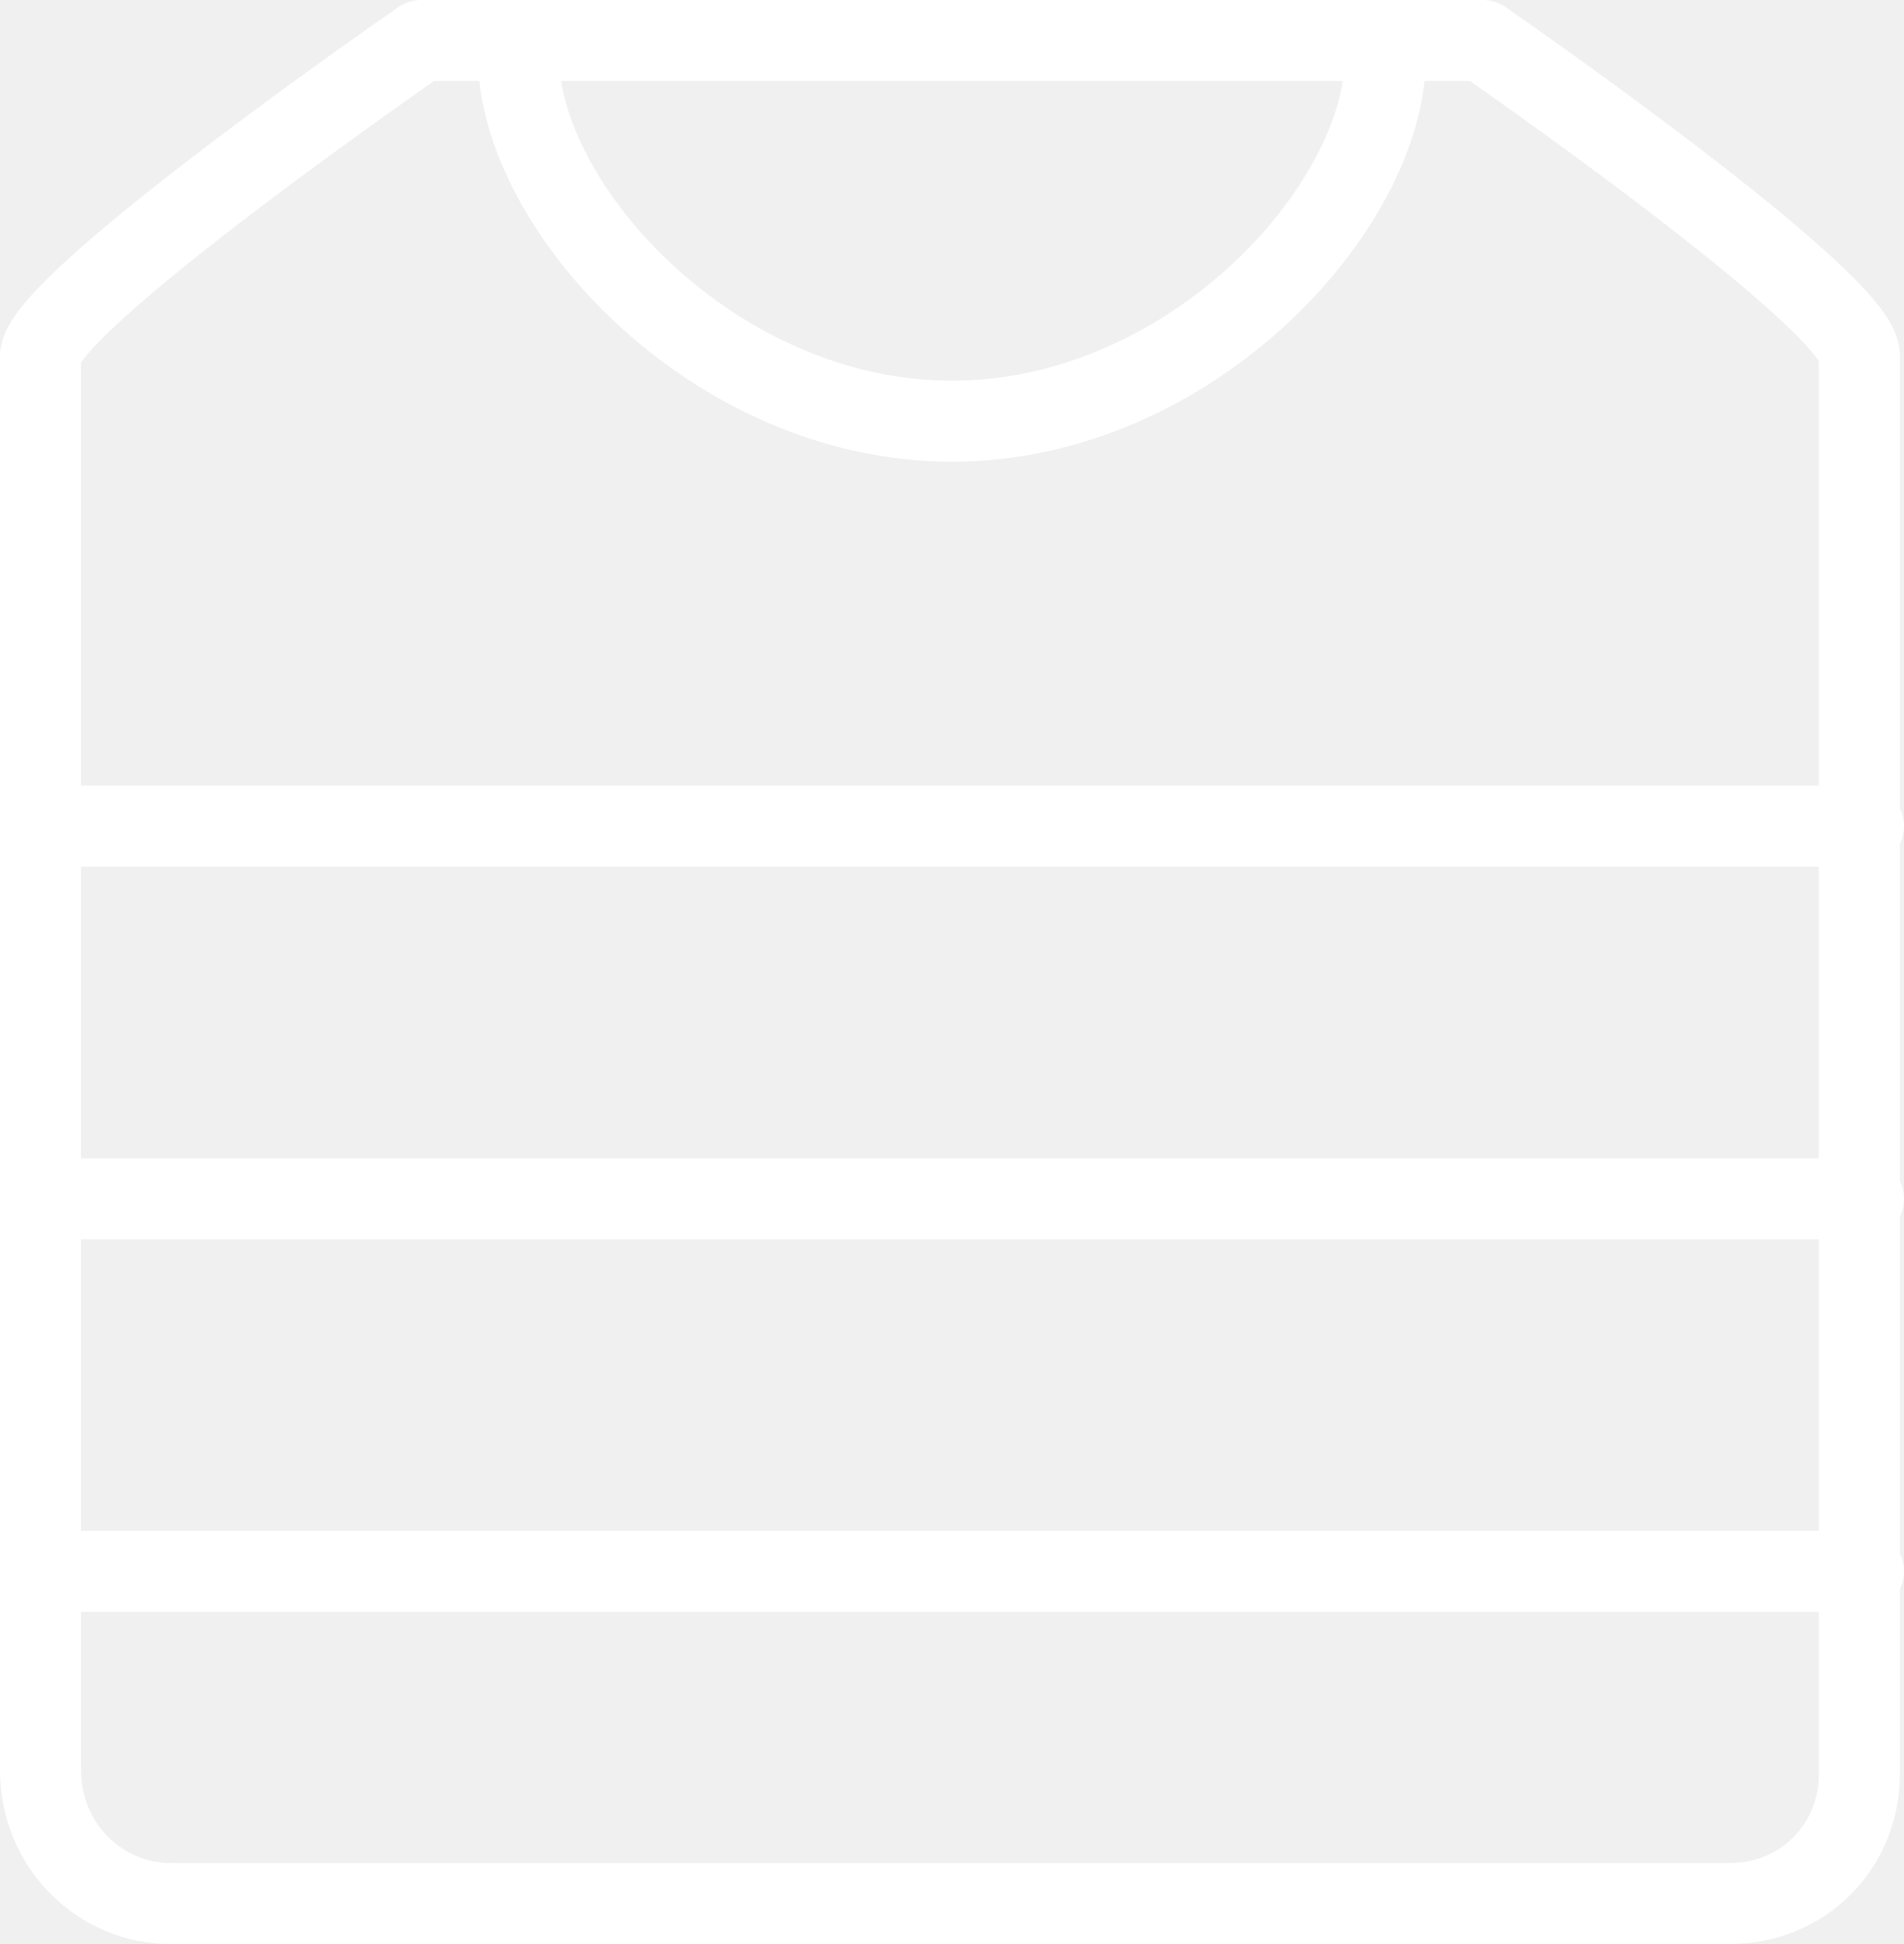
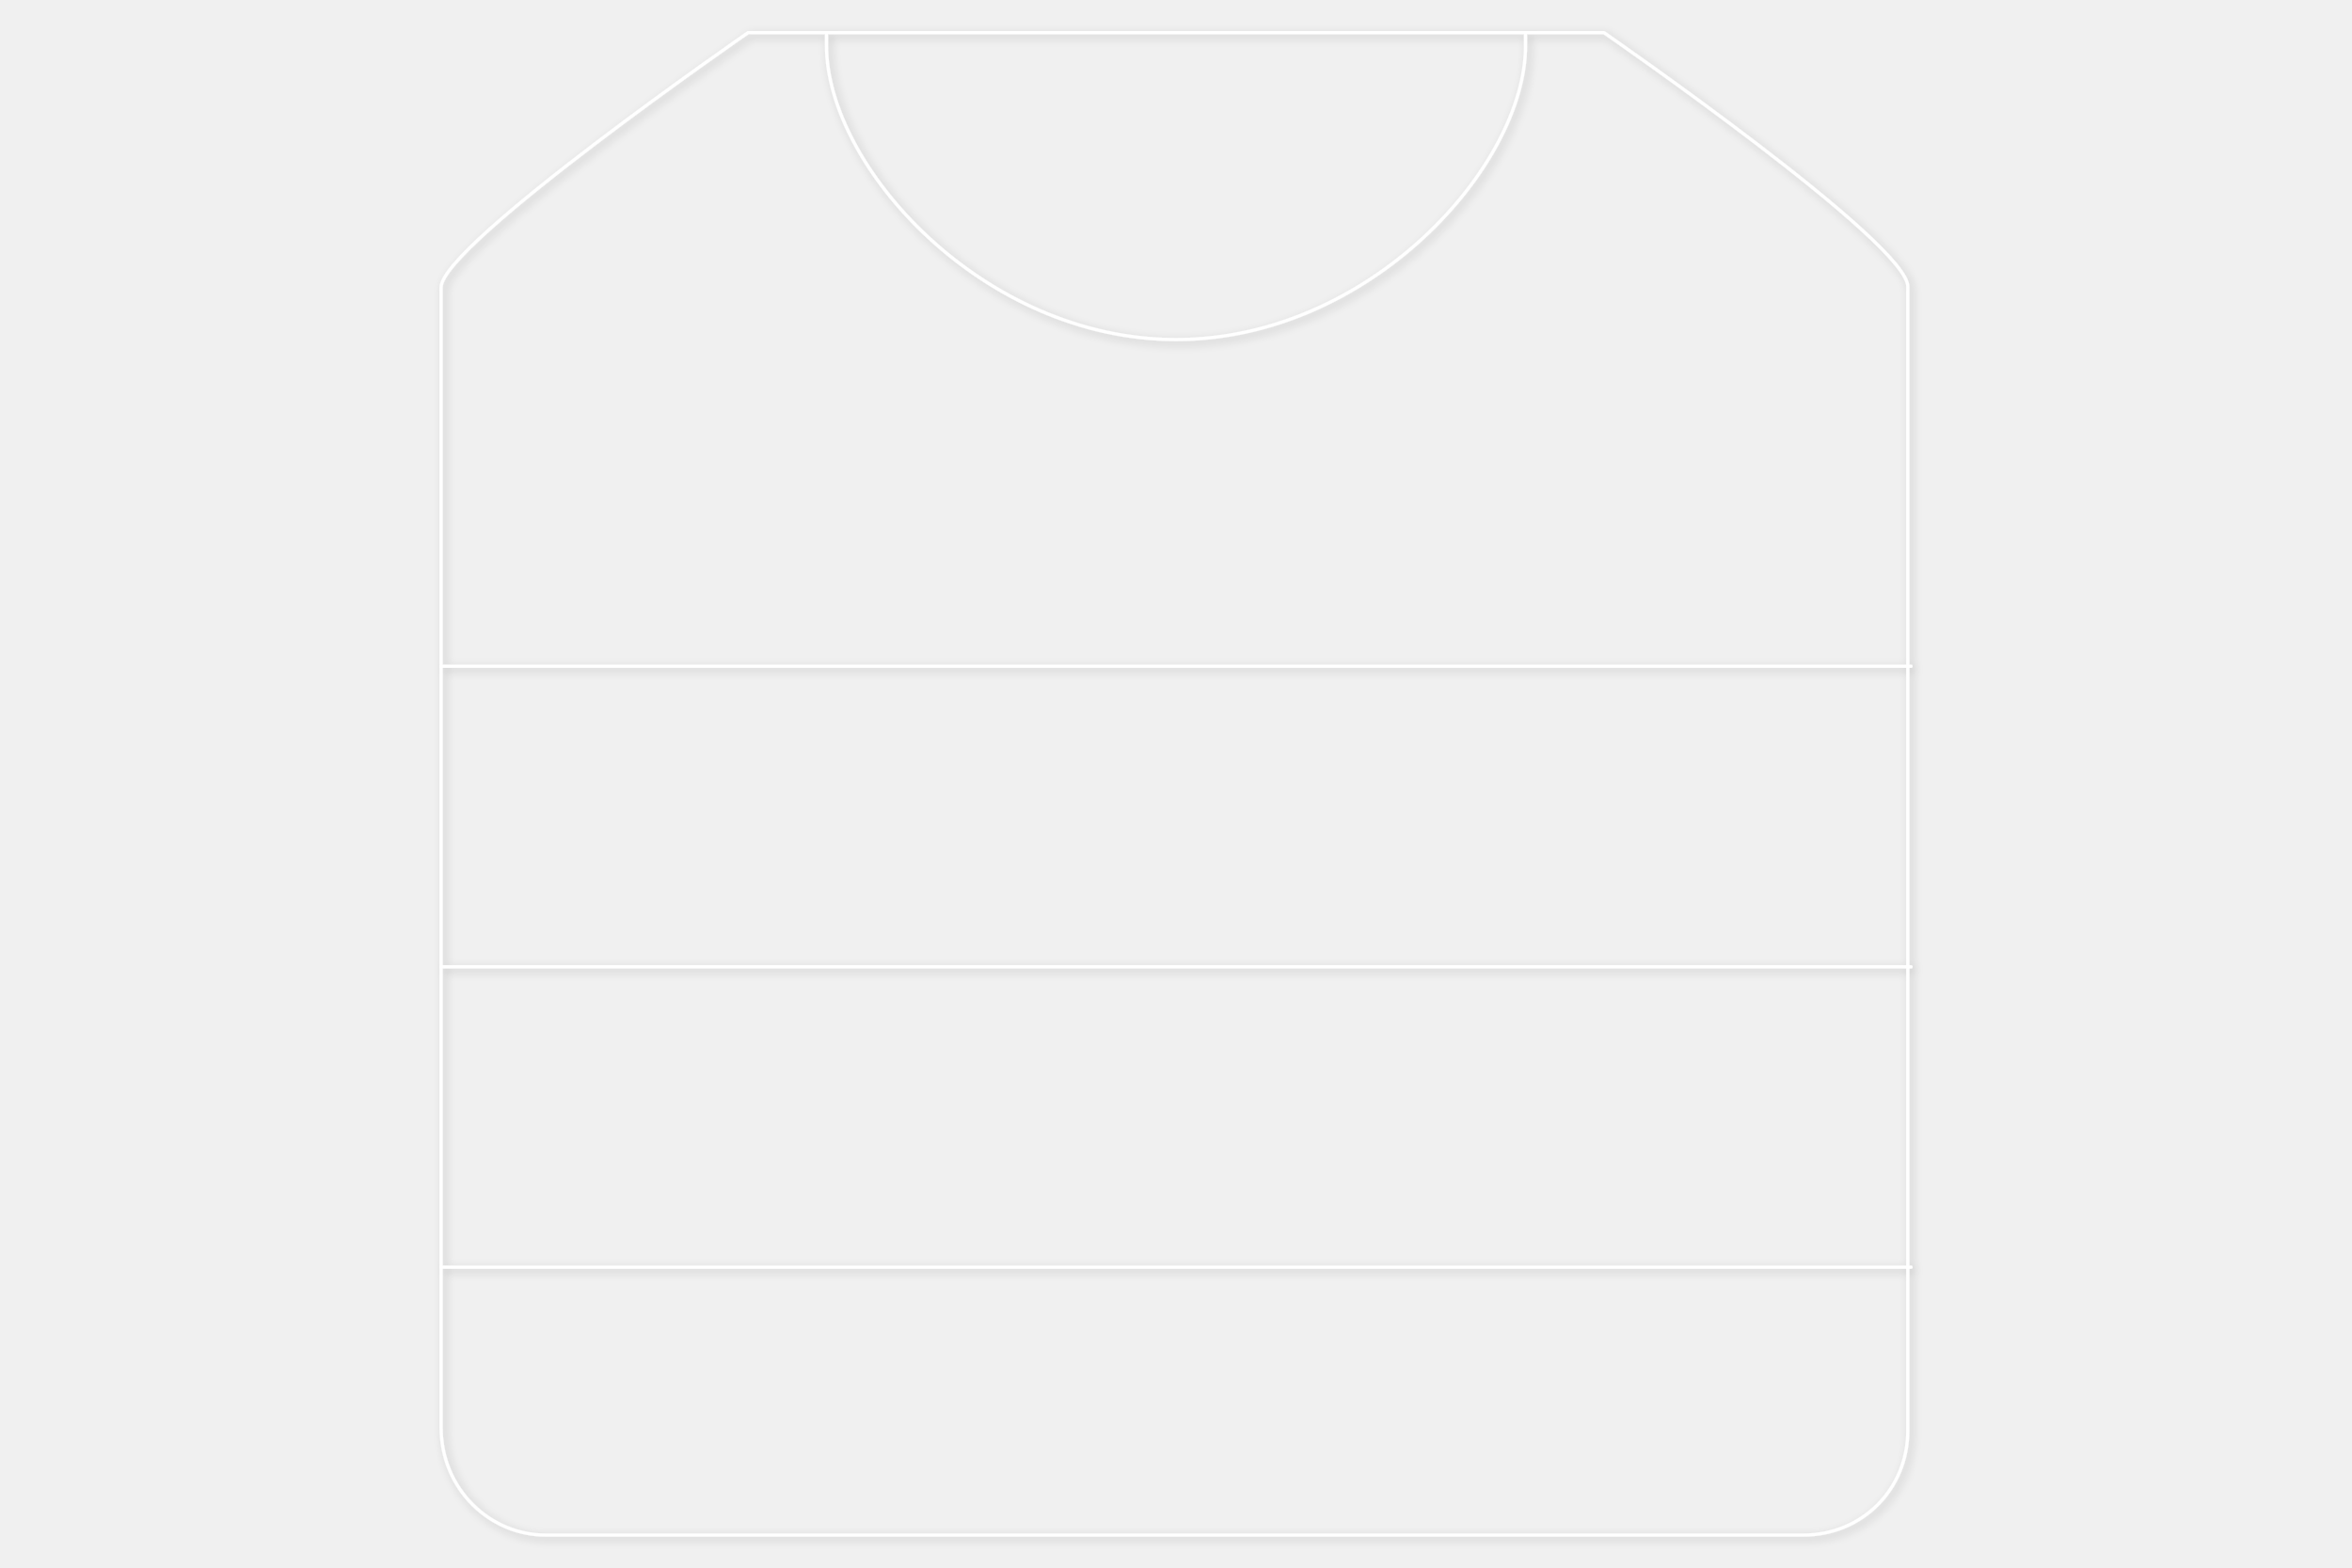
- <svg x="0px" y="0px" viewBox="0 0 47 48" enable-background="new 0 0 47 48" xml:space="preserve">
-   <g id="design">
-     <path fill="none" stroke="#FFFFFF" stroke-width="2" stroke-linecap="round" stroke-linejoin="round" stroke-miterlimit="10" d="    M36.6,1H10.4C10.4,1,1,7.5,1,8.8v34.9C1,45.6,2.5,47,4.2,47h38.5c1.8,0,3.2-1.4,3.2-3.2V8.8C46,7.5,36.6,1,36.6,1z" />
-     <path fill="none" stroke="#FFFFFF" stroke-width="2" stroke-linecap="round" stroke-linejoin="round" stroke-miterlimit="10" d="    M23.5,7.4" />
-     <path fill="none" stroke="#FFFFFF" stroke-width="2" stroke-linecap="round" stroke-linejoin="round" stroke-miterlimit="10" d="    M12.8,1c0,0.1,0,0.2,0,0.4c0,3.7,4.8,9,10.7,9s10.7-5.3,10.7-9c0-0.1,0-0.2,0-0.4" />
-     <line fill="none" stroke="#FFFFFF" stroke-width="2" stroke-linecap="round" stroke-linejoin="round" stroke-miterlimit="10" x1="1" y1="20.4" x2="46" y2="20.4" />
-     <line fill="none" stroke="#FFFFFF" stroke-width="2" stroke-linecap="round" stroke-linejoin="round" stroke-miterlimit="10" x1="1" y1="29.6" x2="46" y2="29.6" />
-     <line fill="none" stroke="#FFFFFF" stroke-width="2" stroke-linecap="round" stroke-linejoin="round" stroke-miterlimit="10" x1="1" y1="38.8" x2="46" y2="38.8" />
+ <svg xmlns="http://www.w3.org/2000/svg" version="1.1" id="Layer_1" x="0px" y="0px" viewBox="0 0 1500 1000" enable-background="new 0 0 1500 1000" xml:space="preserve">
+   <filter height="130%" id="dropshadow">
+     <feGaussianBlur in="SourceAlpha" stdDeviation="3" />
+     <feOffset dy="2" dx="2" result="offsetblur" />
+     <feComponentTransfer>
+       <feFuncA type="linear" slope="0.2" />
+     </feComponentTransfer>
+     <feMerge>
+       <feMergeNode />
+       <feMergeNode in="SourceGraphic" />
+     </feMerge>
+   </filter>
+   <g filter="url(#dropshadow)">
+     <path fill="none" stroke="#FFFFFF" stroke-width="2" stroke-linecap="round" stroke-linejoin="round" stroke-miterlimit="10" d="   M1022.9,20.8H477.1c0,0-195.8,135.4-195.8,162.5v727.1c0,39.6,31.2,68.8,66.7,68.8H1150c37.5,0,66.7-29.2,66.7-66.7V183.3   C1218.8,156.2,1022.9,20.8,1022.9,20.8z" />
+     <path fill="none" stroke="#FFFFFF" stroke-width="2" stroke-linecap="round" stroke-linejoin="round" stroke-miterlimit="10" d="   M750,154.2" />
+     <path fill="none" stroke="#FFFFFF" stroke-width="2" stroke-linecap="round" stroke-linejoin="round" stroke-miterlimit="10" d="   M527.1,20.8c0,2.1,0,4.2,0,8.3c0,77.1,100,187.5,222.9,187.5S972.9,106.2,972.9,29.2c0-2.1,0-4.2,0-8.3" />
+     <line fill="none" stroke="#FFFFFF" stroke-width="2" stroke-linecap="round" stroke-linejoin="round" stroke-miterlimit="10" x1="281.2" y1="425" x2="1218.8" y2="425" />
+     <line fill="none" stroke="#FFFFFF" stroke-width="2" stroke-linecap="round" stroke-linejoin="round" stroke-miterlimit="10" x1="281.2" y1="616.7" x2="1218.8" y2="616.7" />
+     <line fill="none" stroke="#FFFFFF" stroke-width="2" stroke-linecap="round" stroke-linejoin="round" stroke-miterlimit="10" x1="281.2" y1="808.3" x2="1218.8" y2="808.3" />
  </g>
</svg>
